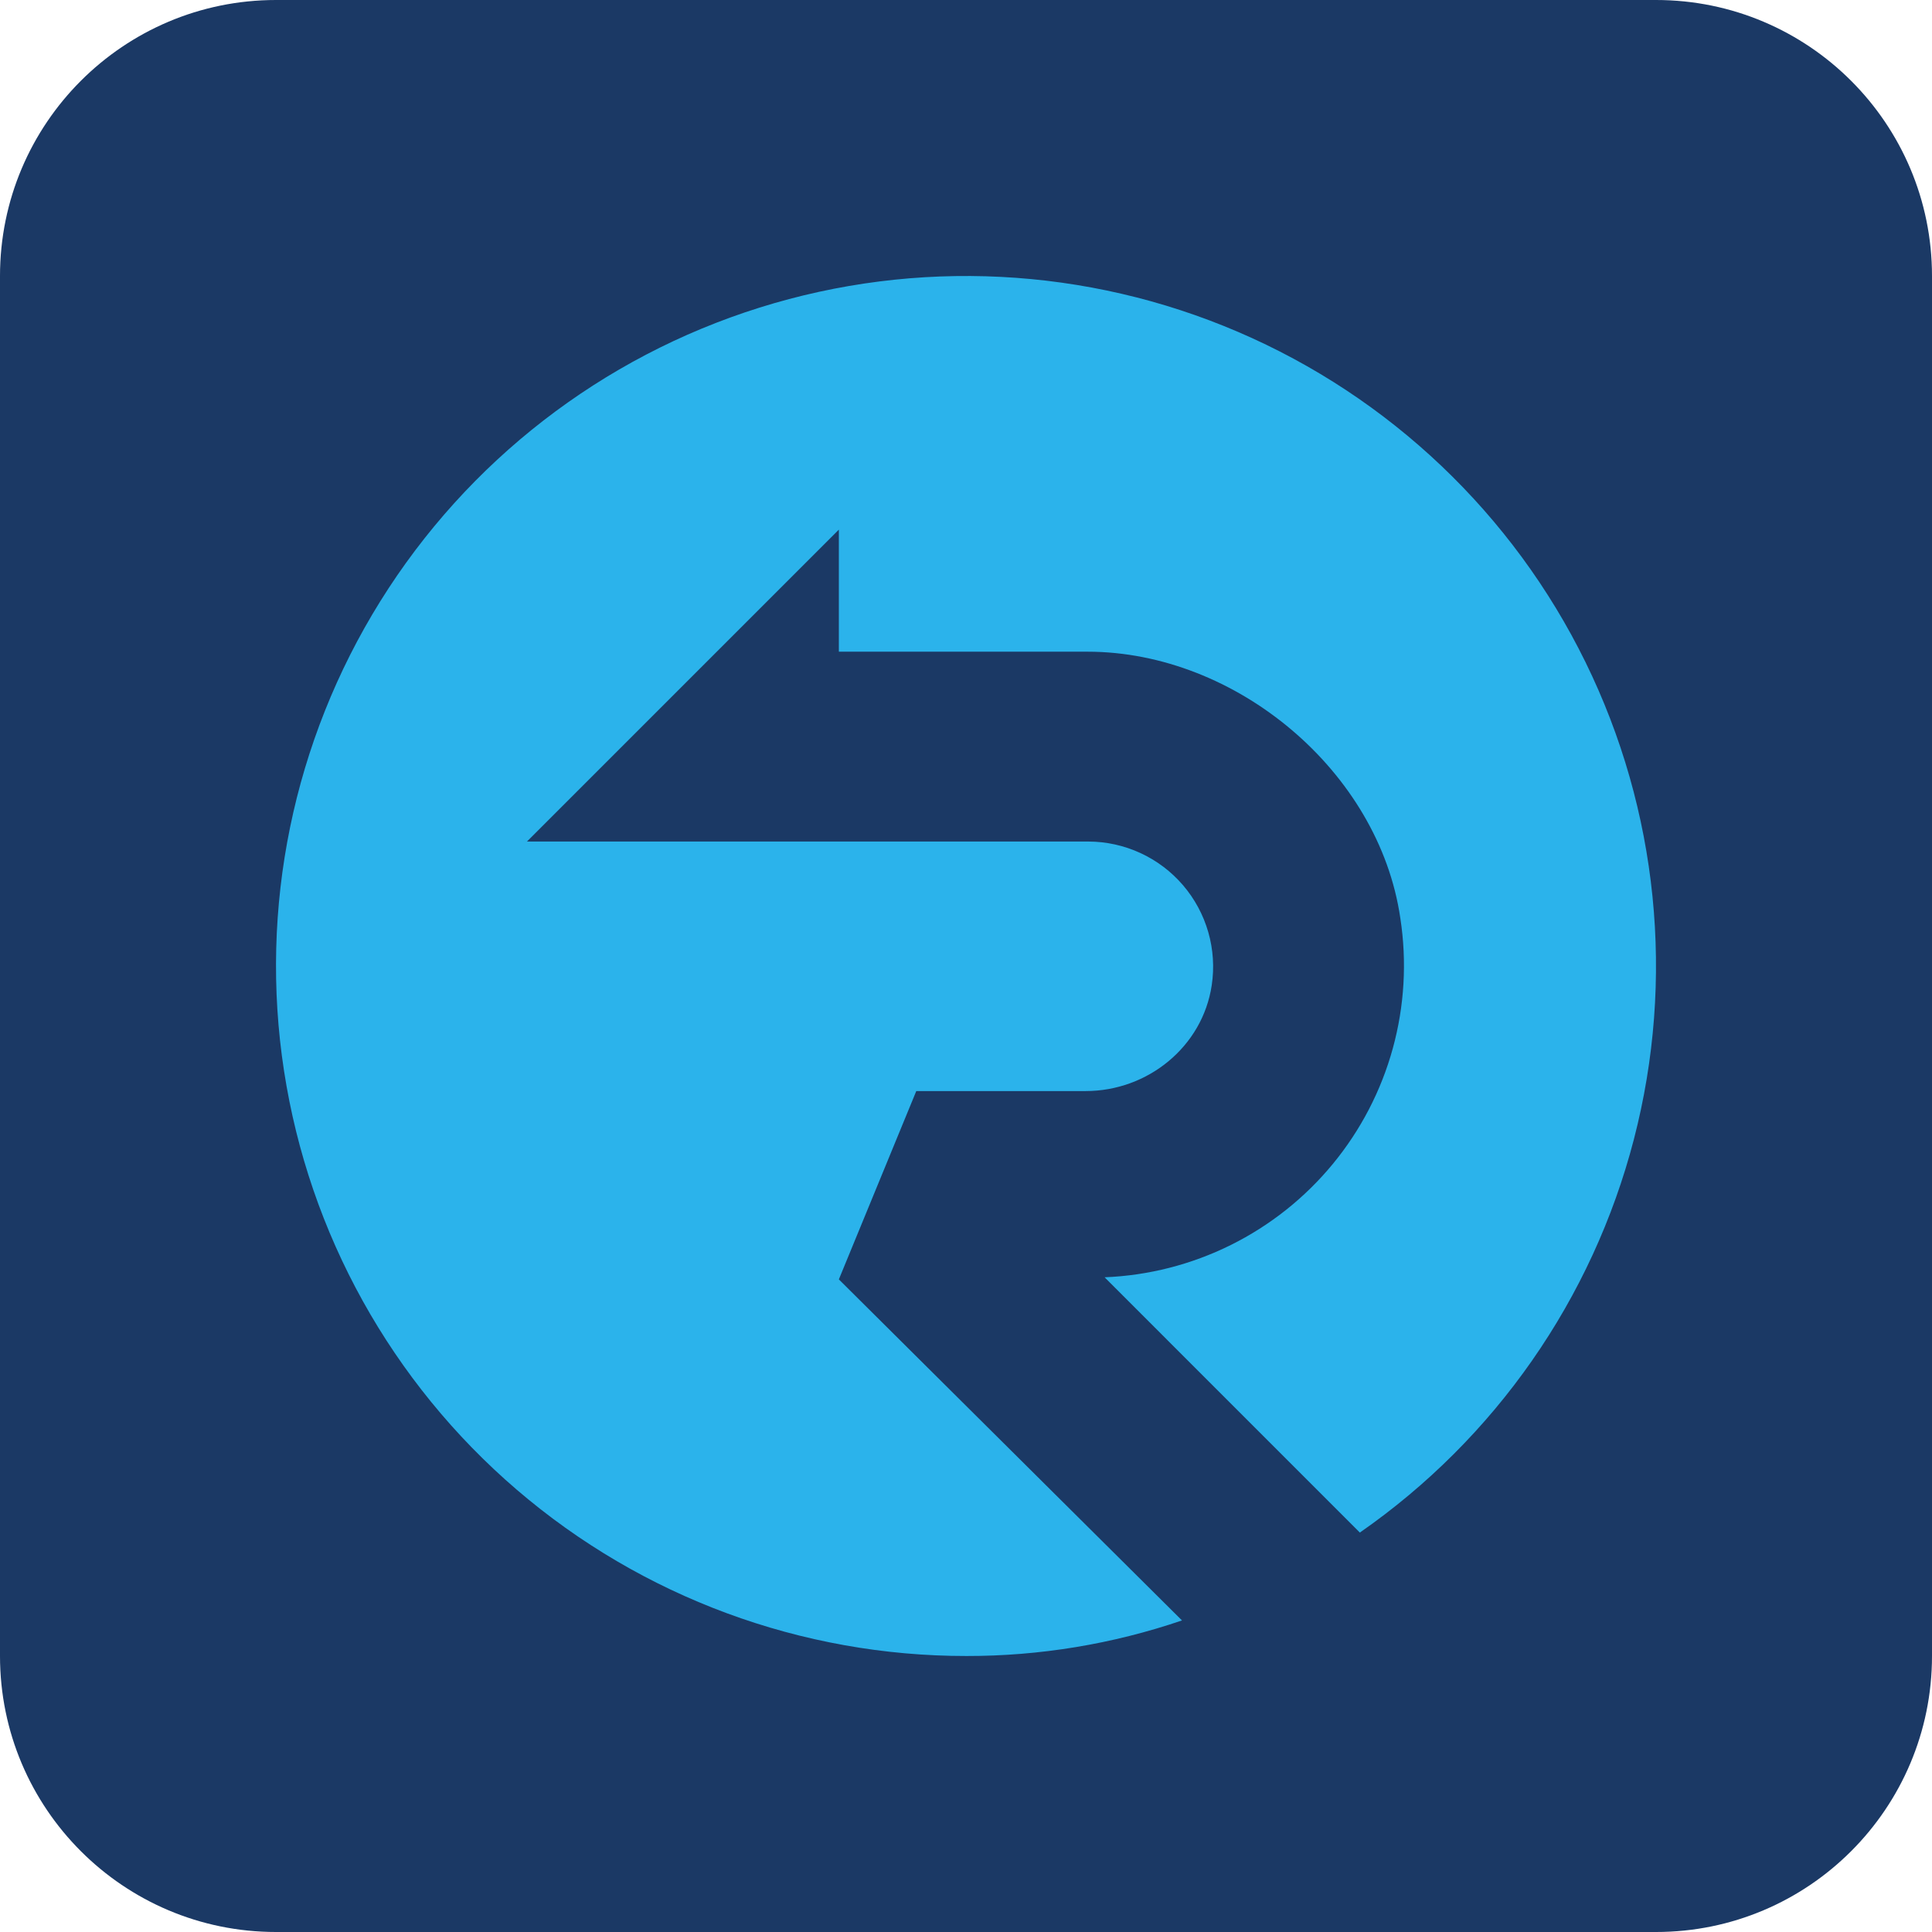
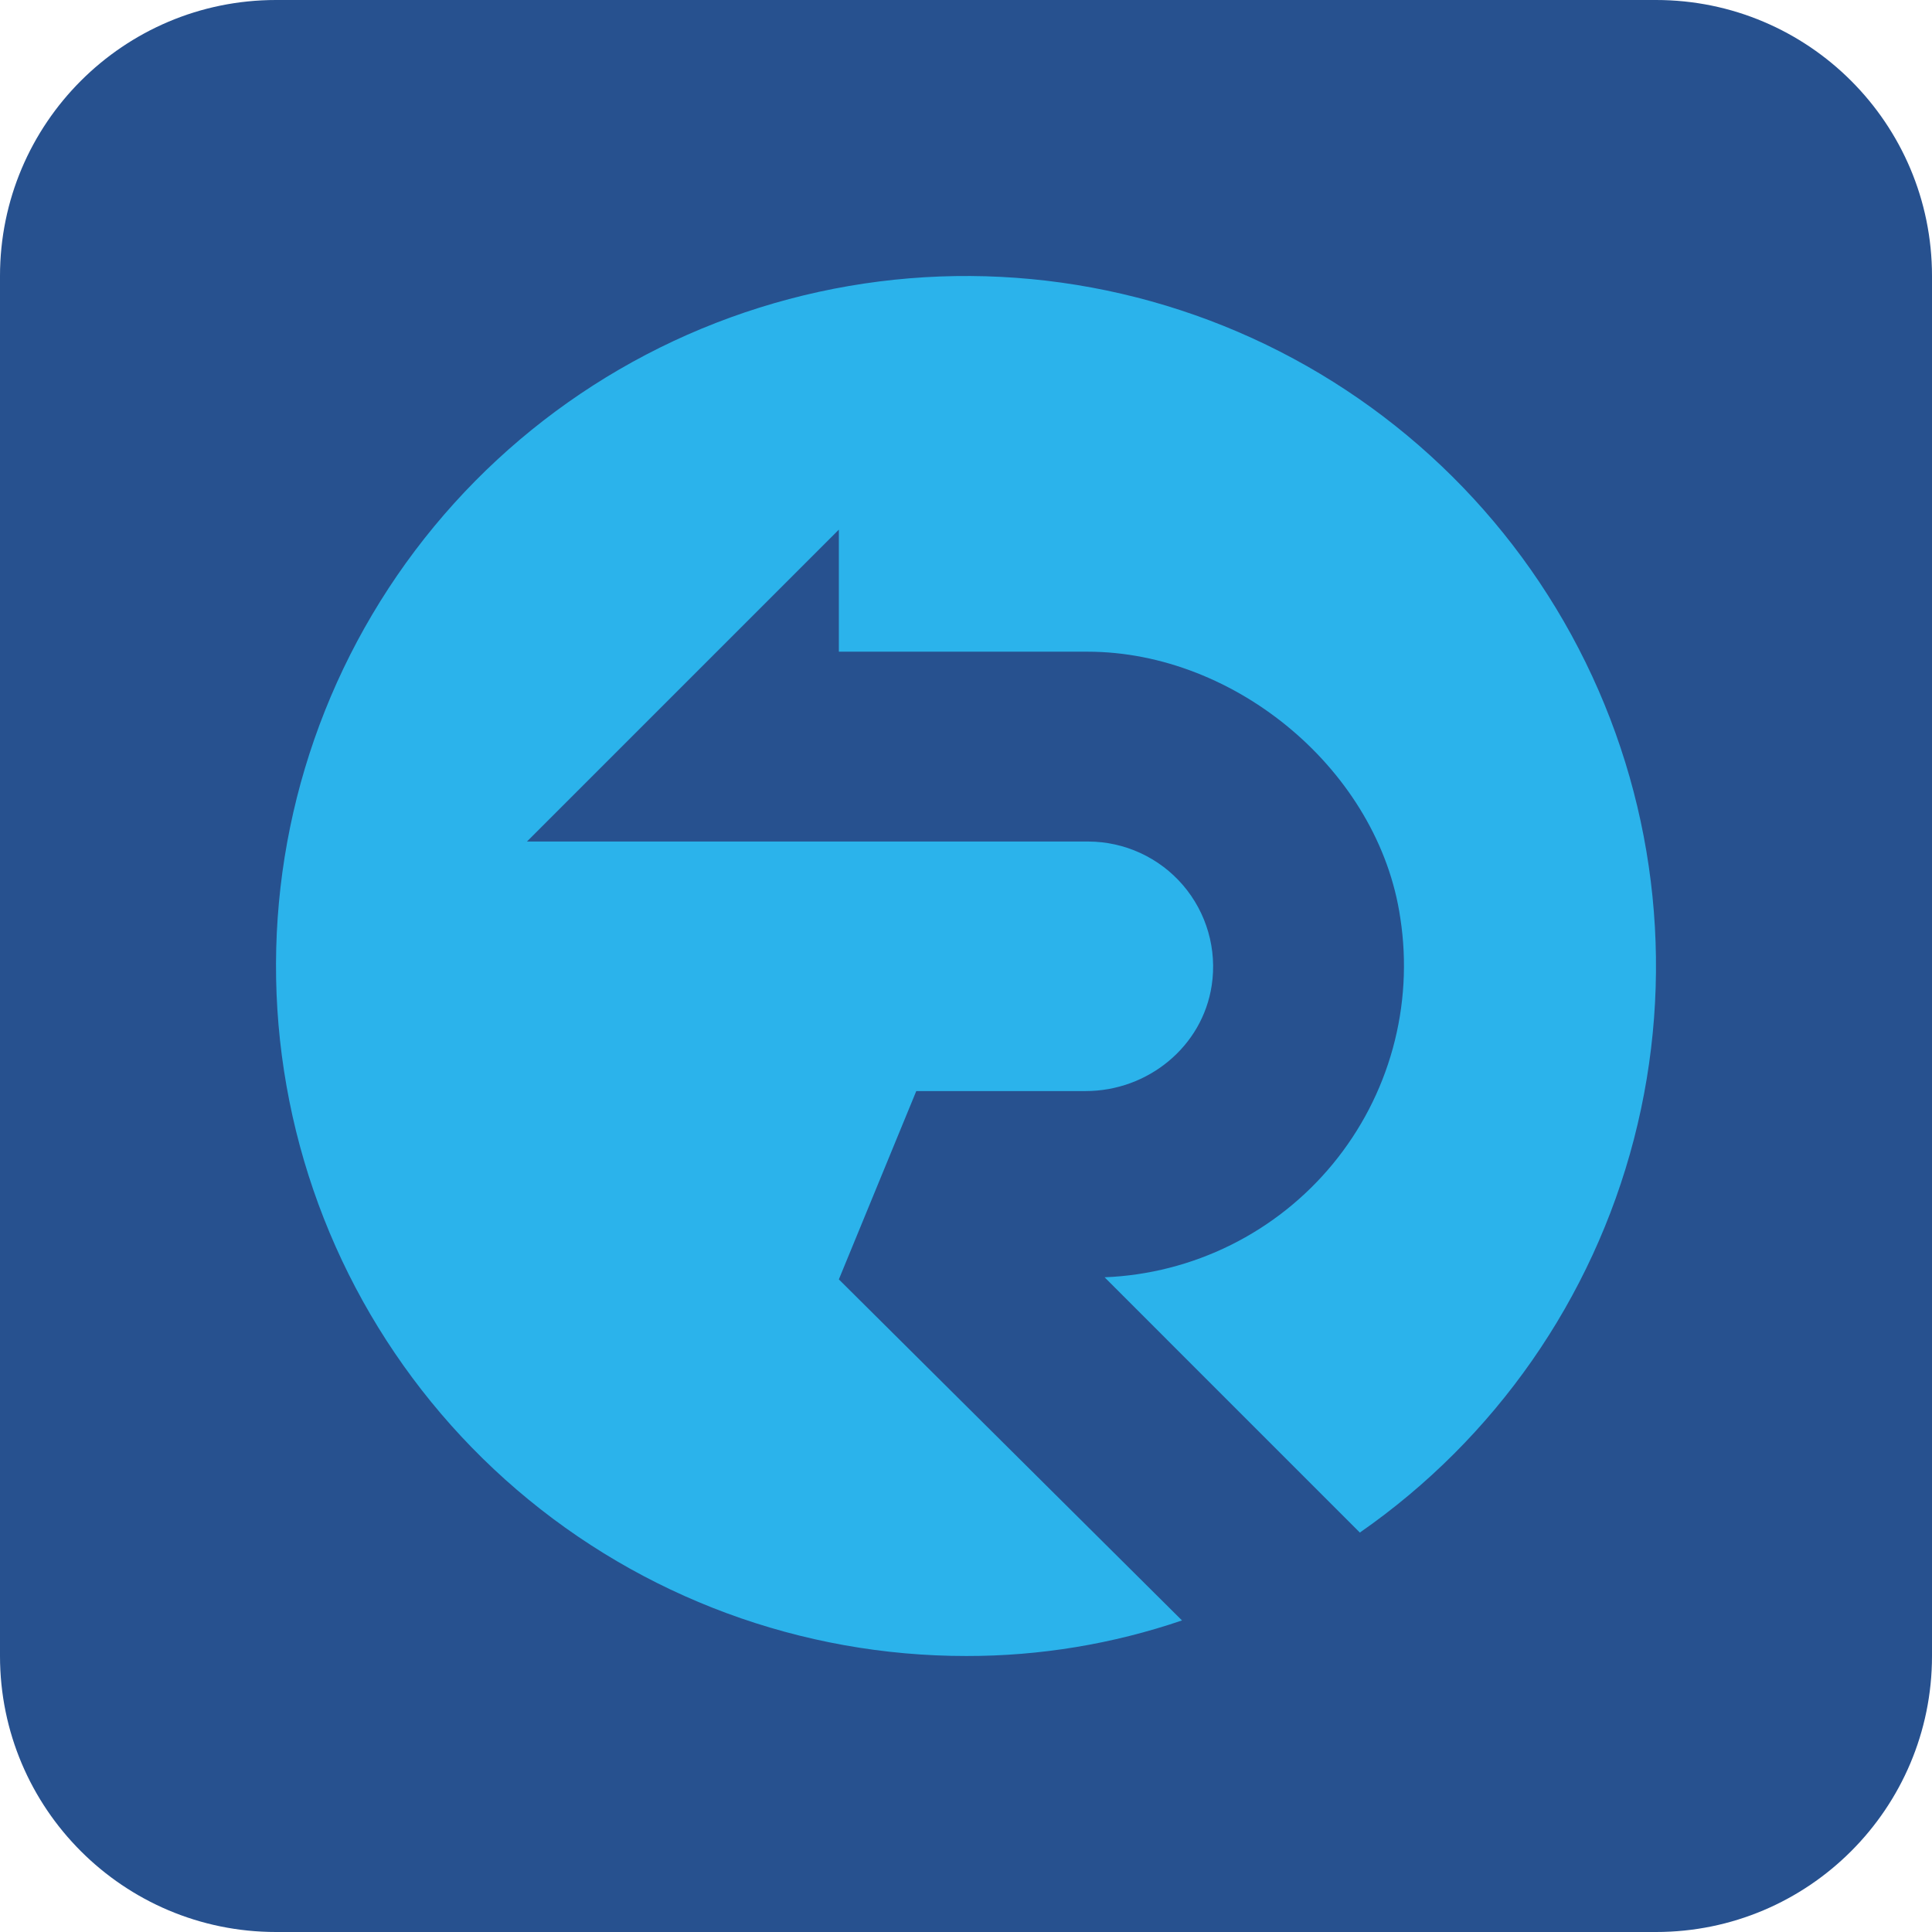
<svg xmlns="http://www.w3.org/2000/svg" width="140" height="140" viewBox="0 0 140 140" fill="none">
-   <rect width="140" height="140" rx="20" fill="#1B3965" />
+   <rect width="140" height="140" rx="20" fill="#27518F" />
  <path d="M60.787 92.709L66.397 79.063H78.667C83.169 79.063 87.138 75.852 87.806 71.4C88.001 70.112 87.916 68.797 87.556 67.545C87.197 66.293 86.572 65.133 85.724 64.144C84.876 63.155 83.824 62.361 82.641 61.815C81.458 61.269 80.172 60.985 78.869 60.981H38.185L60.787 38.379V47.224H78.802C89.563 47.224 99.93 55.891 101.474 66.541C101.958 69.686 101.772 72.897 100.929 75.966C100.086 79.034 98.604 81.889 96.581 84.345C94.558 86.801 92.039 88.802 89.189 90.217C86.339 91.632 83.222 92.43 80.043 92.557L98.54 111.055C108.353 104.233 115.398 94.121 118.399 82.553C121.399 70.984 120.156 58.723 114.896 47.992C109.635 37.26 100.704 28.768 89.722 24.054C78.74 19.34 66.432 18.715 55.029 22.294C43.625 25.873 33.881 33.418 27.562 43.562C21.242 53.706 18.765 65.778 20.58 77.591C22.394 89.404 28.38 100.176 37.453 107.956C46.525 115.736 58.084 120.009 70.036 120C75.348 120.007 80.624 119.136 85.652 117.423L60.787 92.709Z" fill="#2BB3EB" />
</svg>
